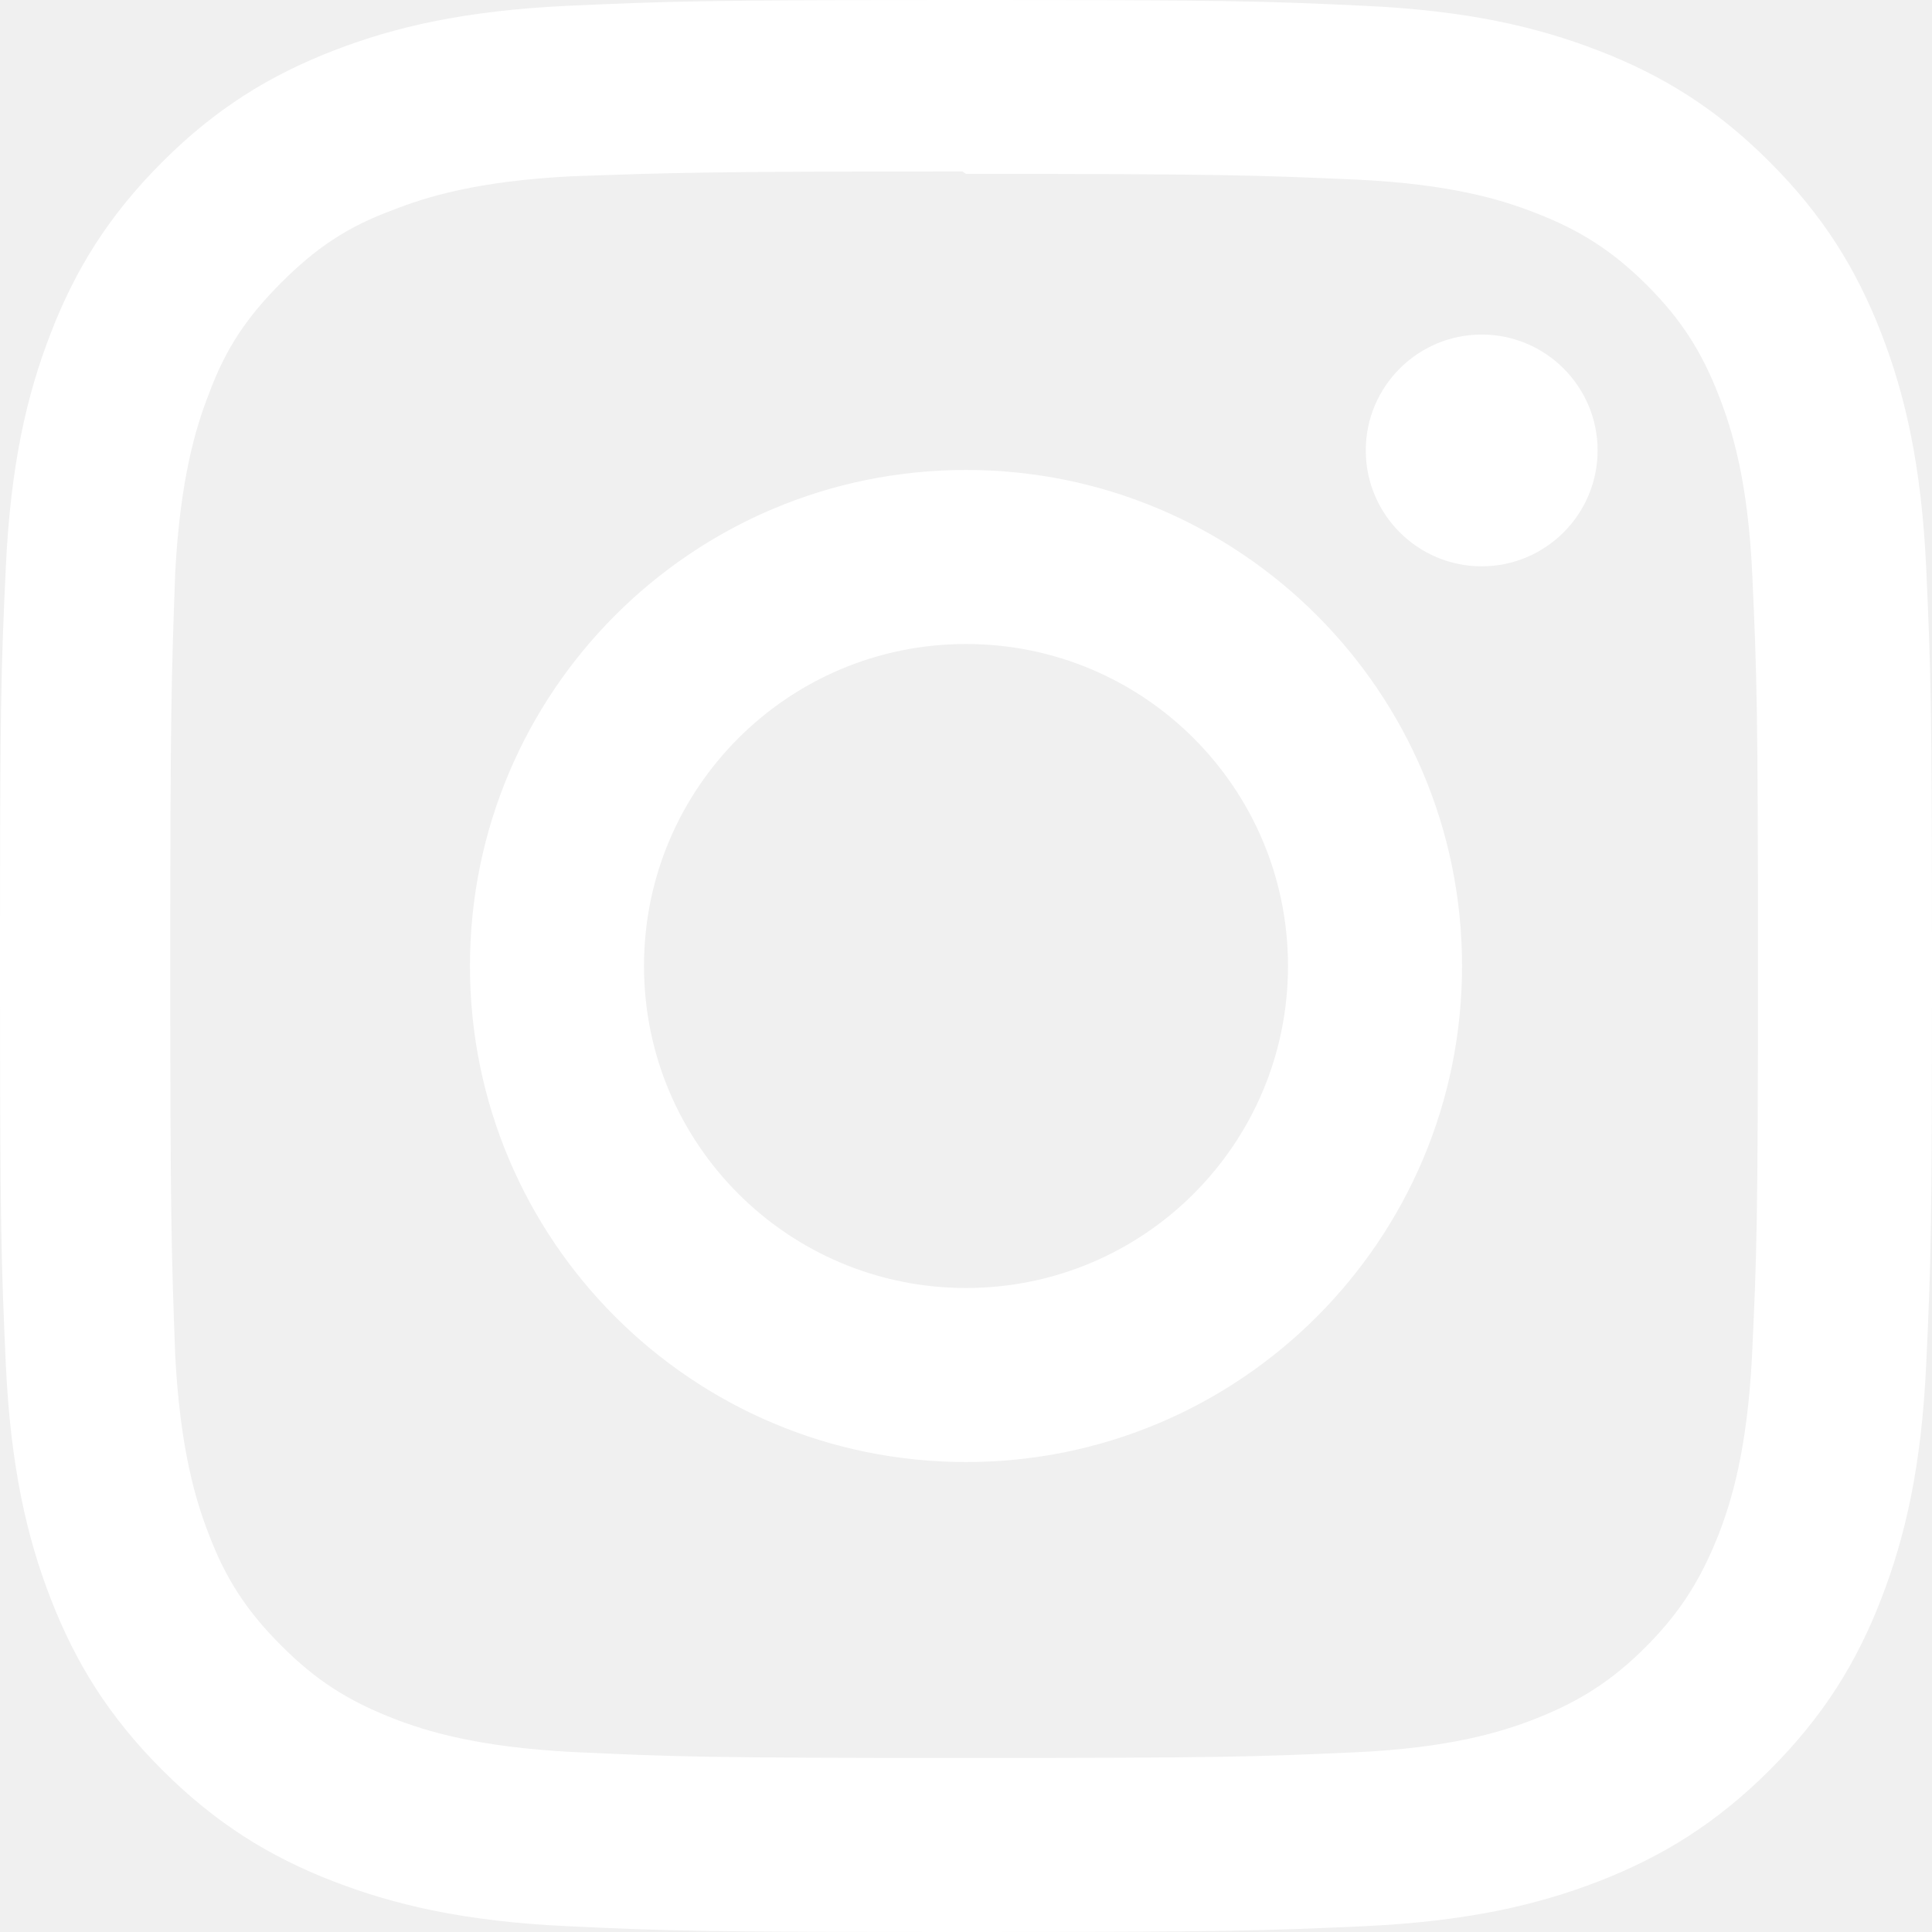
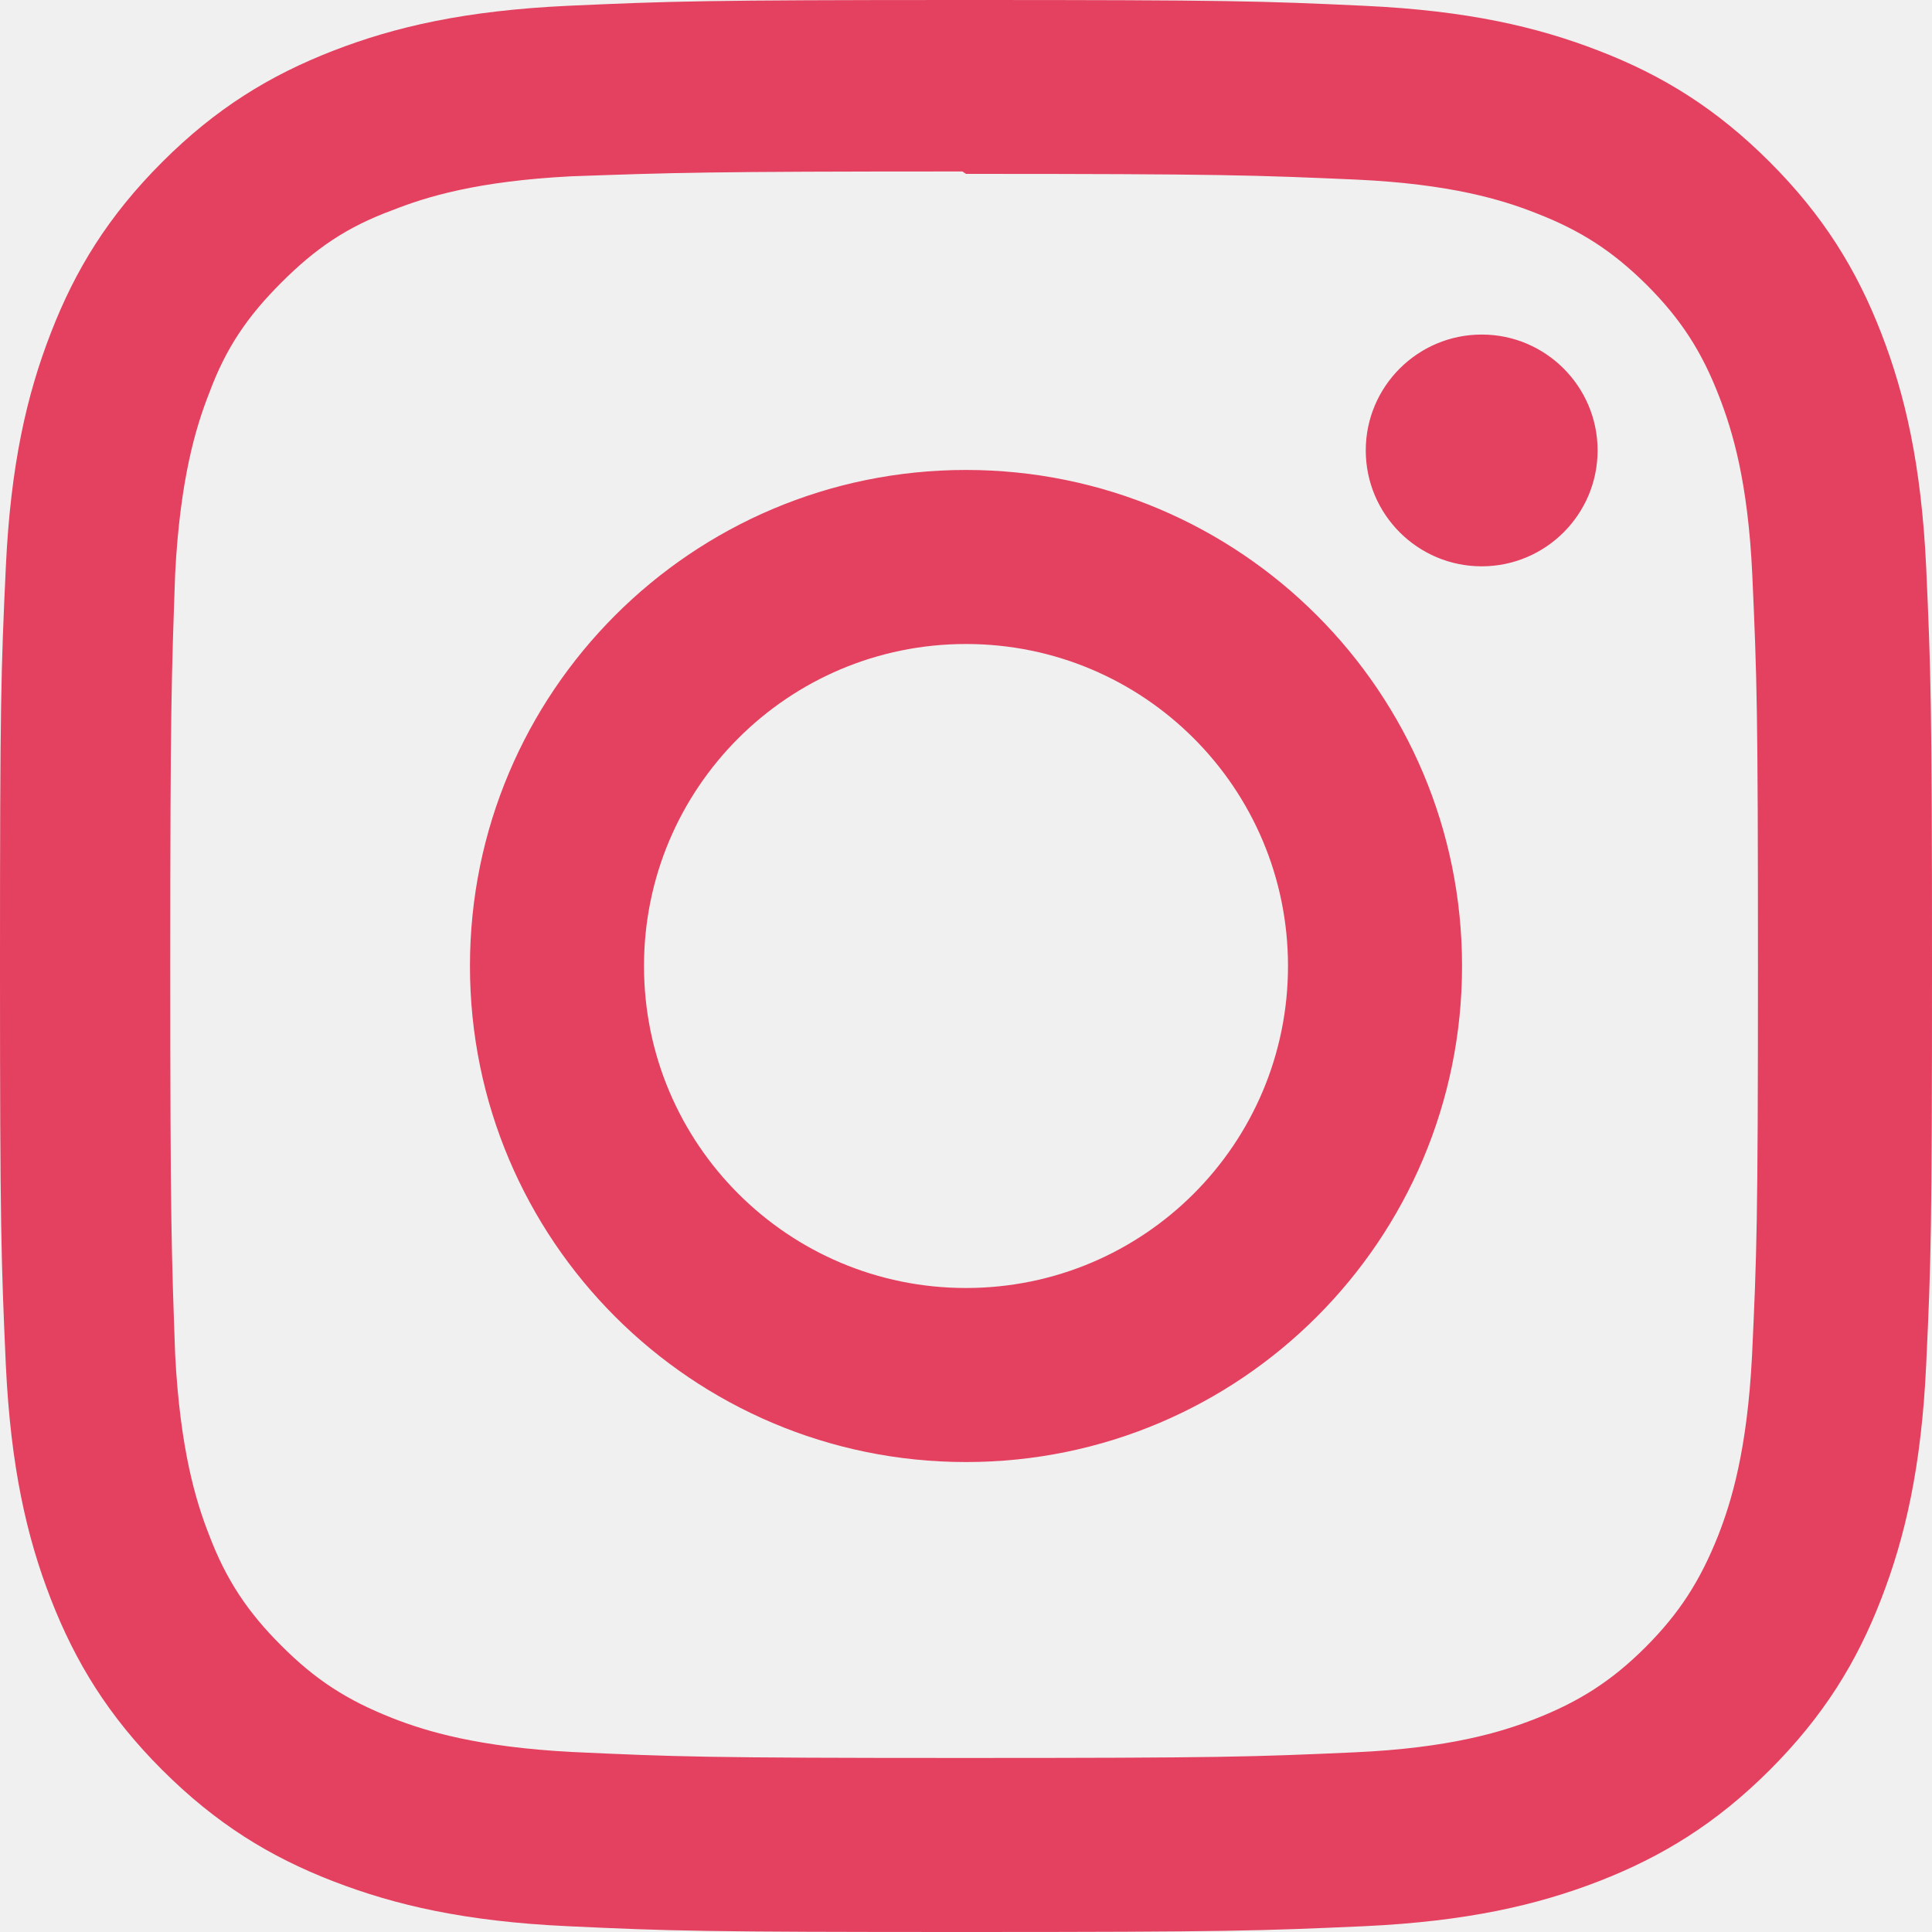
- <svg xmlns="http://www.w3.org/2000/svg" fill="#FFFFFF" role="img" viewBox="0 0 24 24">
+ <svg xmlns="http://www.w3.org/2000/svg" fill="#E4405F" role="img" viewBox="0 0 24 24">
  <path d="M12 0C8.74 0 8.333.015 7.053.072 5.775.132 4.905.333 4.14.63c-.789.306-1.459.717-2.126 1.384S.935 3.35.63 4.14C.333 4.905.131 5.775.072 7.053.012 8.333 0 8.74 0 12s.015 3.667.072 4.947c.06 1.277.261 2.148.558 2.913.306.788.717 1.459 1.384 2.126.667.666 1.336 1.079 2.126 1.384.766.296 1.636.499 2.913.558C8.333 23.988 8.74 24 12 24s3.667-.015 4.947-.072c1.277-.06 2.148-.262 2.913-.558.788-.306 1.459-.718 2.126-1.384.666-.667 1.079-1.335 1.384-2.126.296-.765.499-1.636.558-2.913.06-1.28.072-1.687.072-4.947s-.015-3.667-.072-4.947c-.06-1.277-.262-2.149-.558-2.913-.306-.789-.718-1.459-1.384-2.126C21.319 1.347 20.651.935 19.86.63c-.765-.297-1.636-.499-2.913-.558C15.667.012 15.26 0 12 0zm0 2.16c3.203 0 3.585.016 4.85.071 1.17.055 1.805.249 2.227.415.562.217.96.477 1.382.896.419.42.679.819.896 1.381.164.422.36 1.057.413 2.227.057 1.266.07 1.646.07 4.85s-.015 3.585-.074 4.85c-.061 1.17-.256 1.805-.421 2.227-.224.562-.479.96-.899 1.382-.419.419-.824.679-1.38.896-.42.164-1.065.36-2.235.413-1.274.057-1.649.07-4.859.07-3.211 0-3.586-.015-4.859-.074-1.171-.061-1.816-.256-2.236-.421-.569-.224-.96-.479-1.379-.899-.421-.419-.69-.824-.9-1.38-.165-.42-.359-1.065-.42-2.235-.045-1.26-.061-1.649-.061-4.844 0-3.196.016-3.586.061-4.861.061-1.17.255-1.814.42-2.234.21-.57.479-.96.9-1.381.419-.419.81-.689 1.379-.898.42-.166 1.051-.361 2.221-.421 1.275-.045 1.65-.06 4.859-.06l.045.03zm0 3.678c-3.405 0-6.162 2.76-6.162 6.162 0 3.405 2.76 6.162 6.162 6.162 3.405 0 6.162-2.76 6.162-6.162 0-3.405-2.76-6.162-6.162-6.162zM12 16c-2.21 0-4-1.79-4-4s1.79-4 4-4 4 1.79 4 4-1.79 4-4 4zm7.846-10.405c0 .795-.646 1.44-1.44 1.44-.795 0-1.44-.646-1.44-1.44 0-.794.646-1.439 1.44-1.439.793-.001 1.44.645 1.44 1.439z" />
</svg>
